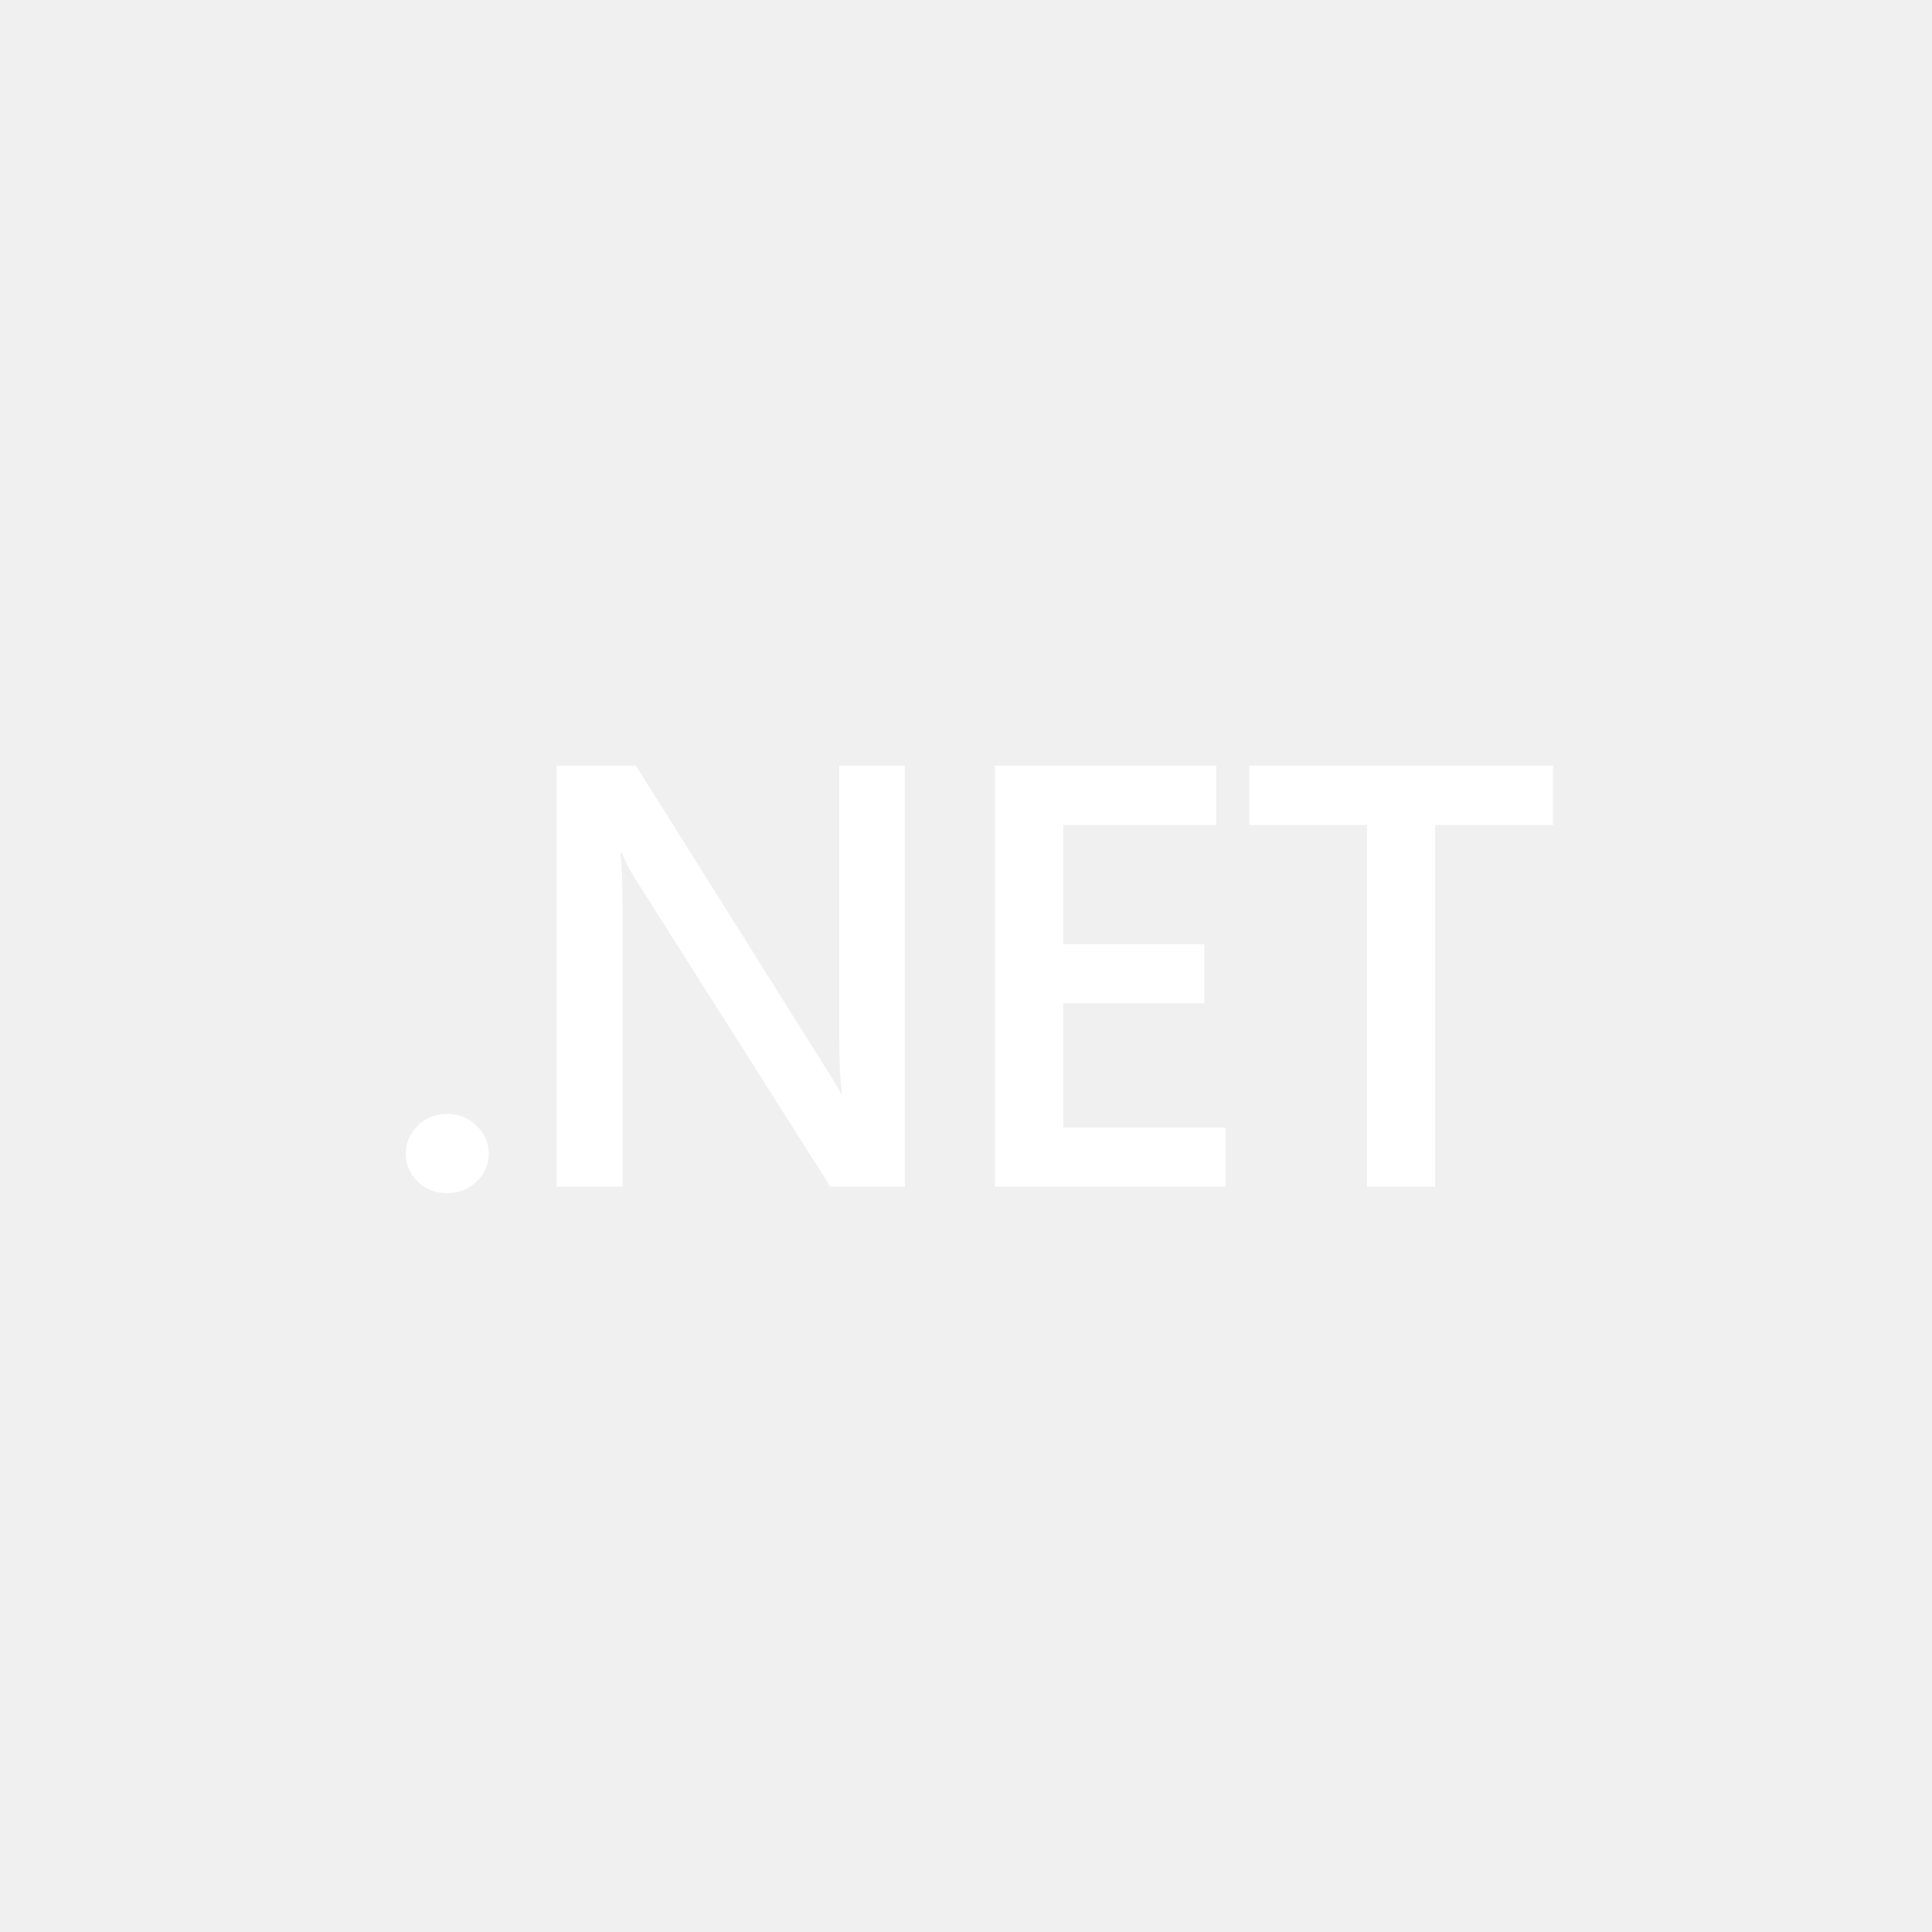
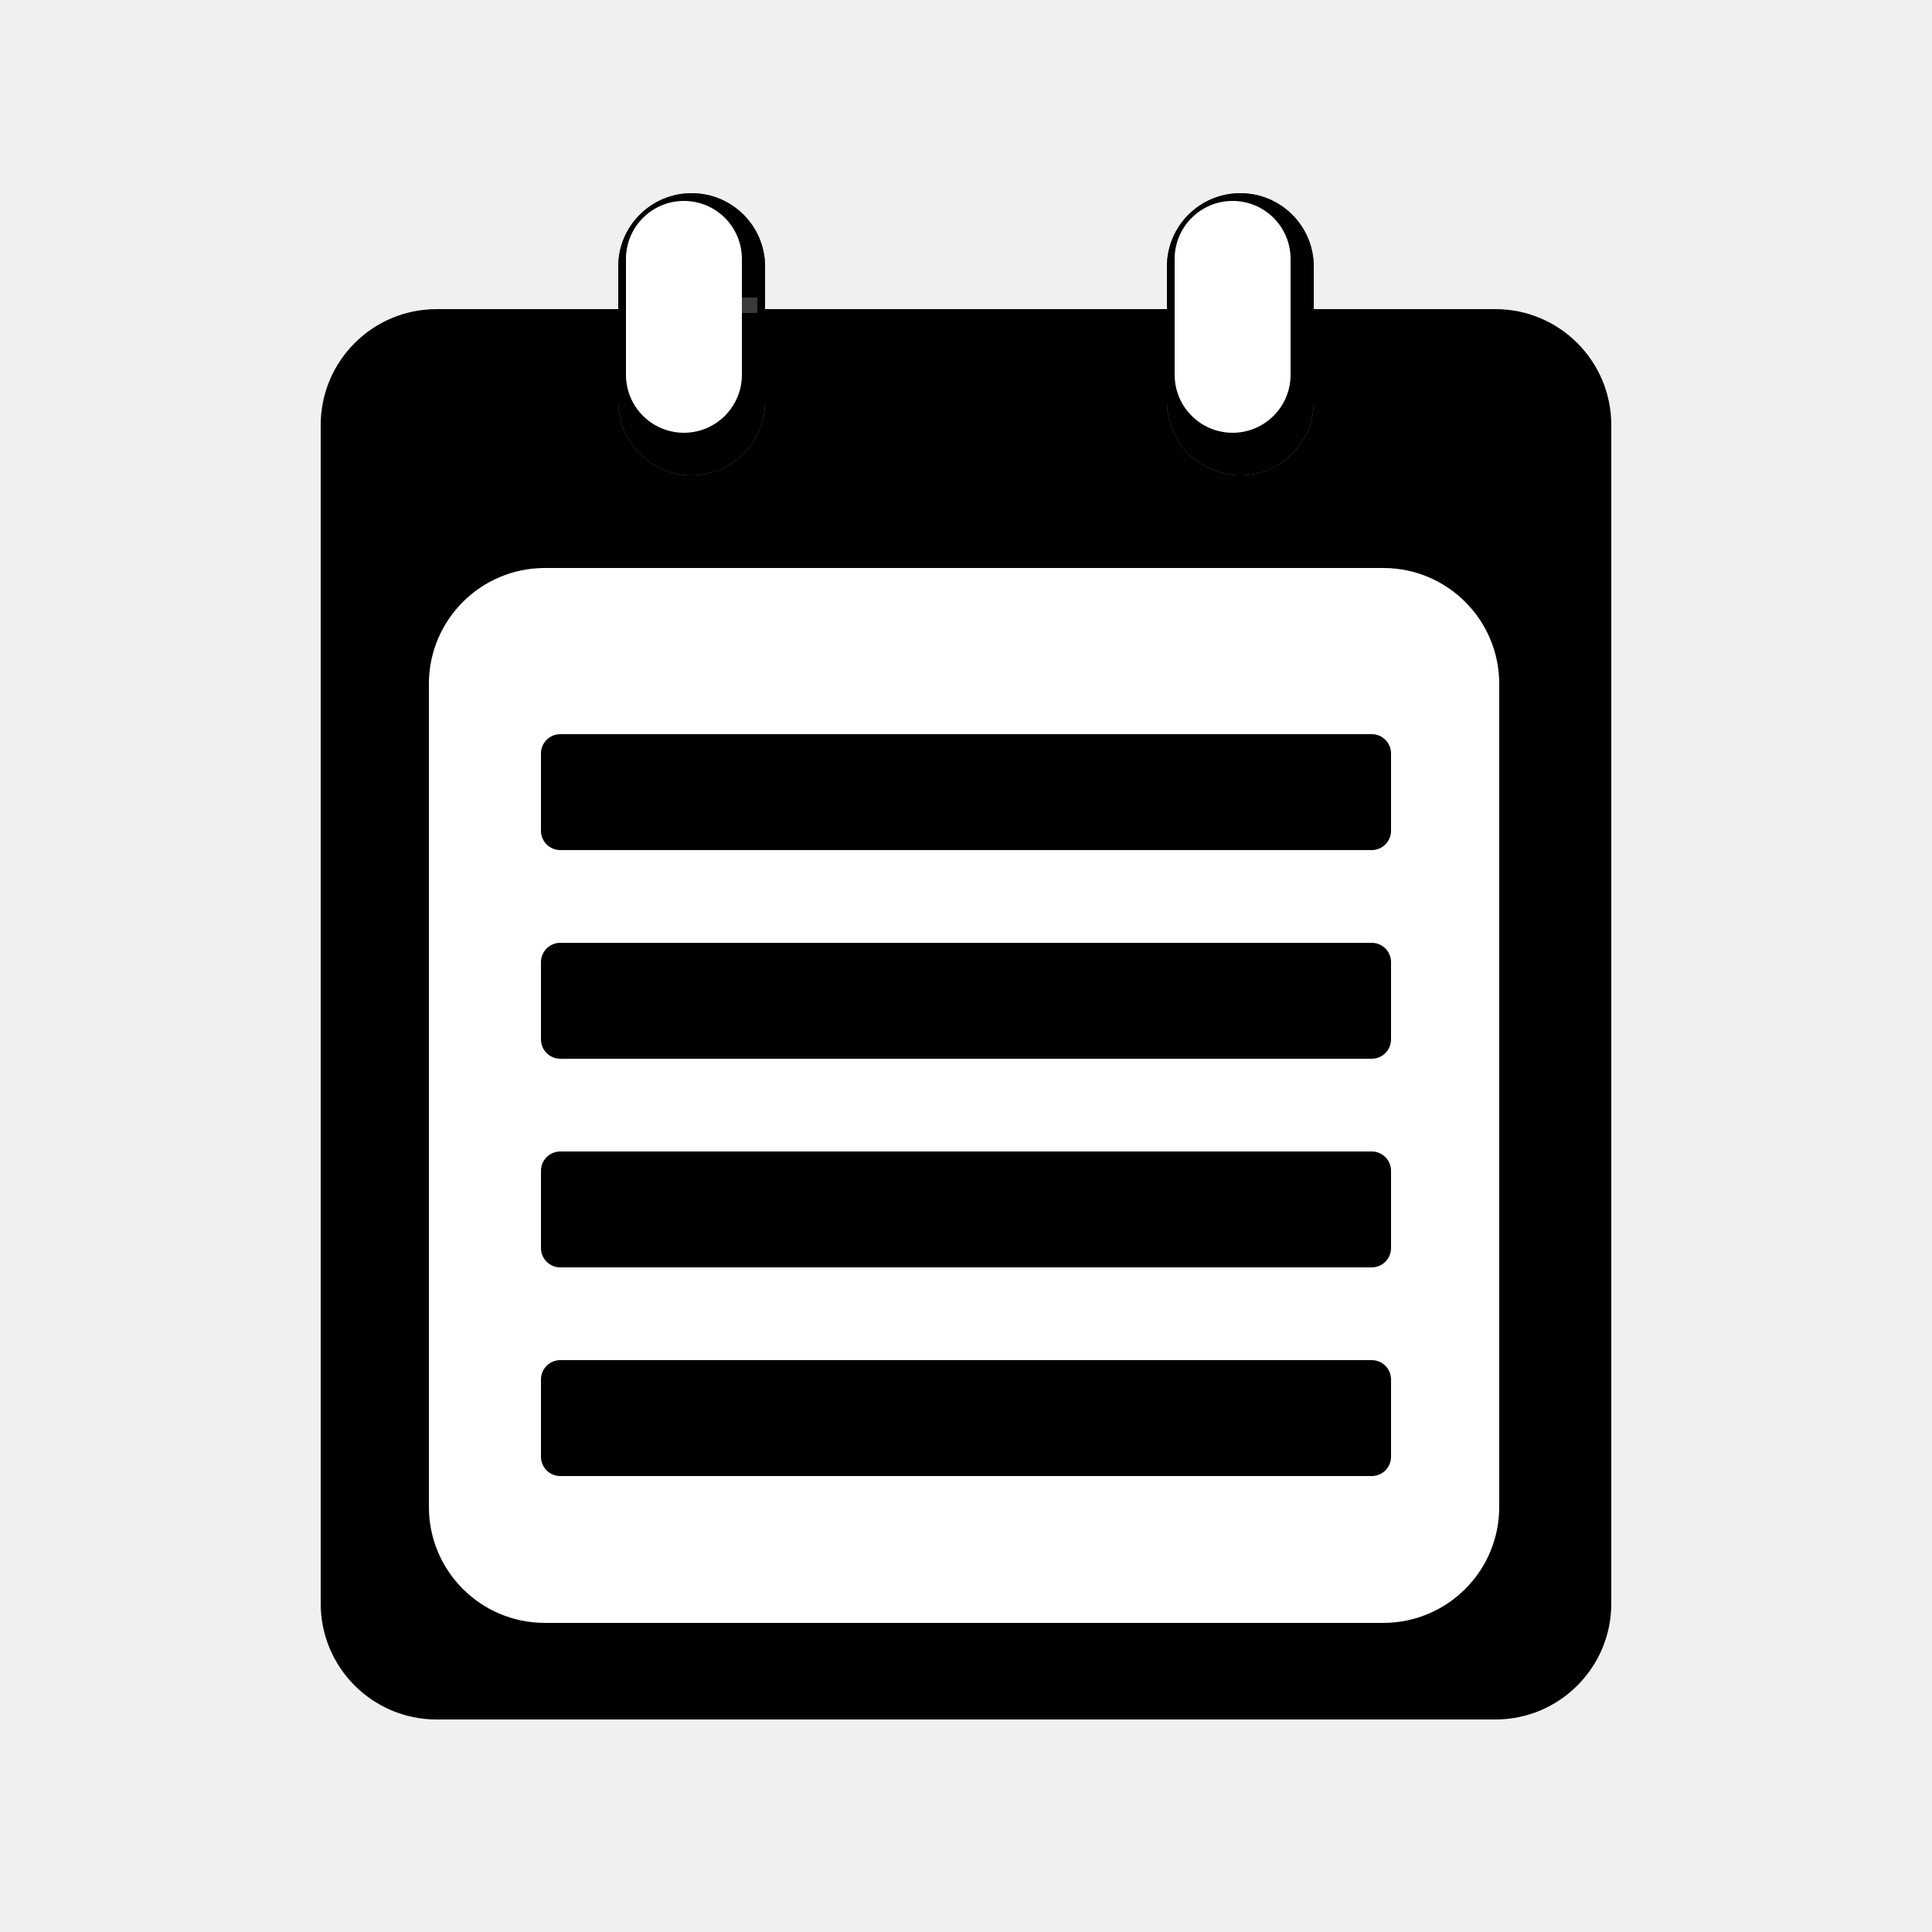
- <svg xmlns="http://www.w3.org/2000/svg" width="456" height="456" viewBox="0 0 456 456" version="1.1" xml:space="preserve" style="fill-rule:evenodd;clip-rule:evenodd;stroke-linejoin:round;stroke-miterlimit:2;">
-   <path d="m 105.5,281.609 c -2.703,0 -5.001,-0.9 -6.893,-2.702 -1.892,-1.848 -2.838,-4.042 -2.838,-6.582 0,-2.587 0.946,-4.804 2.838,-6.652 1.892,-1.848 4.19,-2.772 6.893,-2.772 2.748,0 5.068,0.924 6.96,2.772 1.937,1.848 2.906,4.064 2.906,6.652 0,2.54 -0.968,4.734 -2.906,6.582 -1.892,1.802 -4.212,2.702 -6.96,2.702 z" style="fill:#ffffff;fill-rule:nonzero;stroke-width:0.838" />
-   <path d="M 213.561,280.084 H 195.99 L 149.7,207.054 c -1.171,-1.848 -2.14,-3.765 -2.906,-5.751 h -0.406 c 0.361,2.125 0.541,6.675 0.541,13.65 v 65.132 h -15.543 v -99.36 h 18.719 l 44.737,71.298 c 1.892,2.957 3.109,4.989 3.649,6.098 h 0.27 c -0.45,-2.632 -0.676,-7.09 -0.676,-13.373 v -64.023 h 15.476 z" style="fill:#ffffff;fill-rule:nonzero;stroke-width:0.838" />
-   <path d="m 289.251,280.084 h -54.401 v -99.36 h 52.238 v 13.997 h -36.154 v 28.131 h 33.316 v 13.927 h -33.316 v 29.378 h 38.316 z" style="fill:#ffffff;fill-rule:nonzero;stroke-width:0.838" />
-   <path d="M 366.565,194.721 H 338.722 v 85.363 h -16.084 v -85.363 h -27.775 v -13.997 h 71.701 z" style="fill:#ffffff;fill-rule:nonzero;stroke-width:0.838" />
+ <svg xmlns="http://www.w3.org/2000/svg" width="500" height="500">
+   <rect width="334" height="365" x="83" y="80" fill="#000" rx="30" />
+   <path fill="#878787" fill-rule="evenodd" d="M179 123c10.493 0 19-8.507 19-19V80h-38v24c0 10.493 8.507 19 19 19Z" clip-rule="evenodd" />
+   <path fill="#3A3A3A" d="M198 69c0-10.493-8.507-19-19-19s-19 8.507-19 19v11h38V69Z" />
+   <path stroke="#000" stroke-width="2" d="M197 104c0 9.941-8.059 18-18 18s-18-8.059-18-18V81h36v23Zm0-25h-36V69c0-9.941 8.059-18 18-18s18 8.059 18 18v10Z" />
+   <rect width="30" height="60" x="162" y="52" fill="#fff" rx="15" />
+   <path fill="#878787" fill-rule="evenodd" d="M321 123c10.493 0 19-8.507 19-19V80h-38v24c0 10.493 8.507 19 19 19Z" clip-rule="evenodd" />
+   <path fill="#3A3A3A" d="M340 69c0-10.493-8.507-19-19-19s-19 8.507-19 19v11h38V69Z" />
+   <path stroke="#000" stroke-width="2" d="M339 104c0 9.941-8.059 18-18 18s-18-8.059-18-18V81h36v23Zm0-25h-36V69c0-9.941 8.059-18 18-18s18 8.059 18 18v10Z" />
+   <rect width="30" height="60" x="304" y="52" fill="#fff" rx="15" />
+   <rect width="277" height="273" x="111" y="147" fill="#fff" rx="30" />
+   <rect width="220" height="30" x="140" y="190" fill="#000" rx="5" />
+   <rect width="220" height="30" x="140" y="244" fill="#000" rx="5" />
+   <rect width="220" height="30" x="140" y="298" fill="#000" rx="5" />
+   <rect width="220" height="30" x="140" y="352" fill="#000" rx="5" />
+   <path fill="#3A3A3A" d="M192 77h4v4h-4z" />
</svg>
